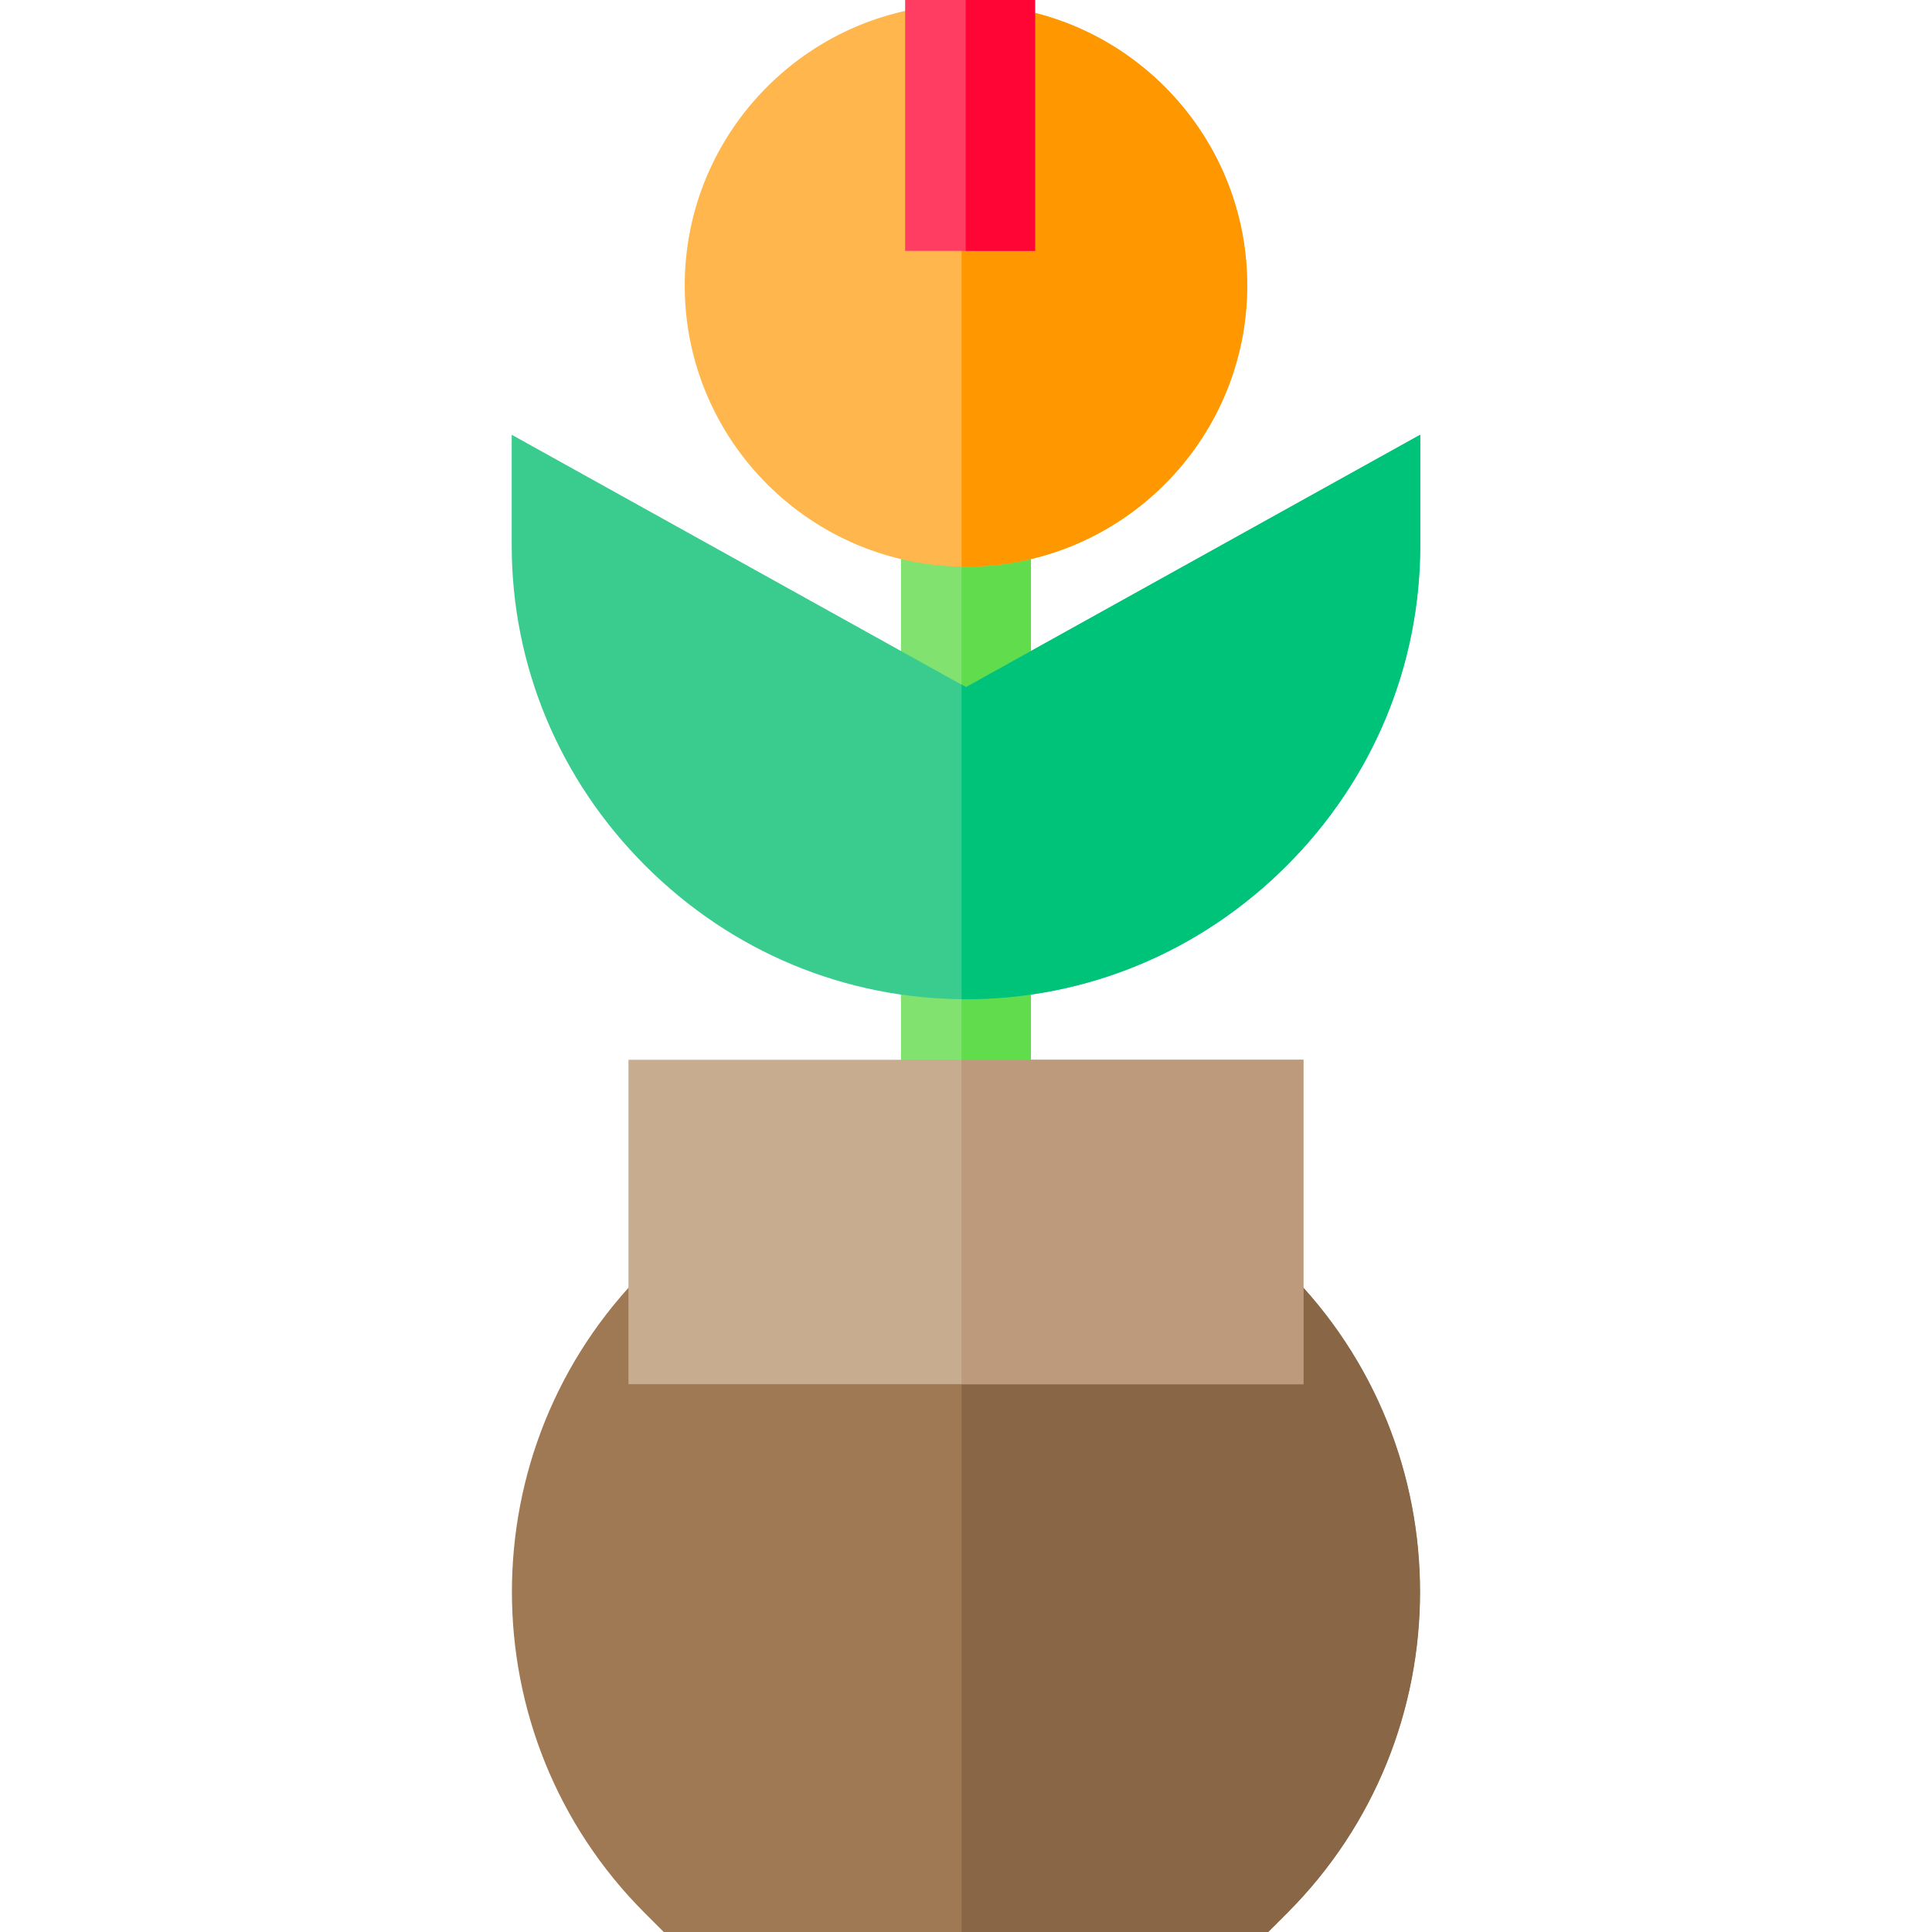
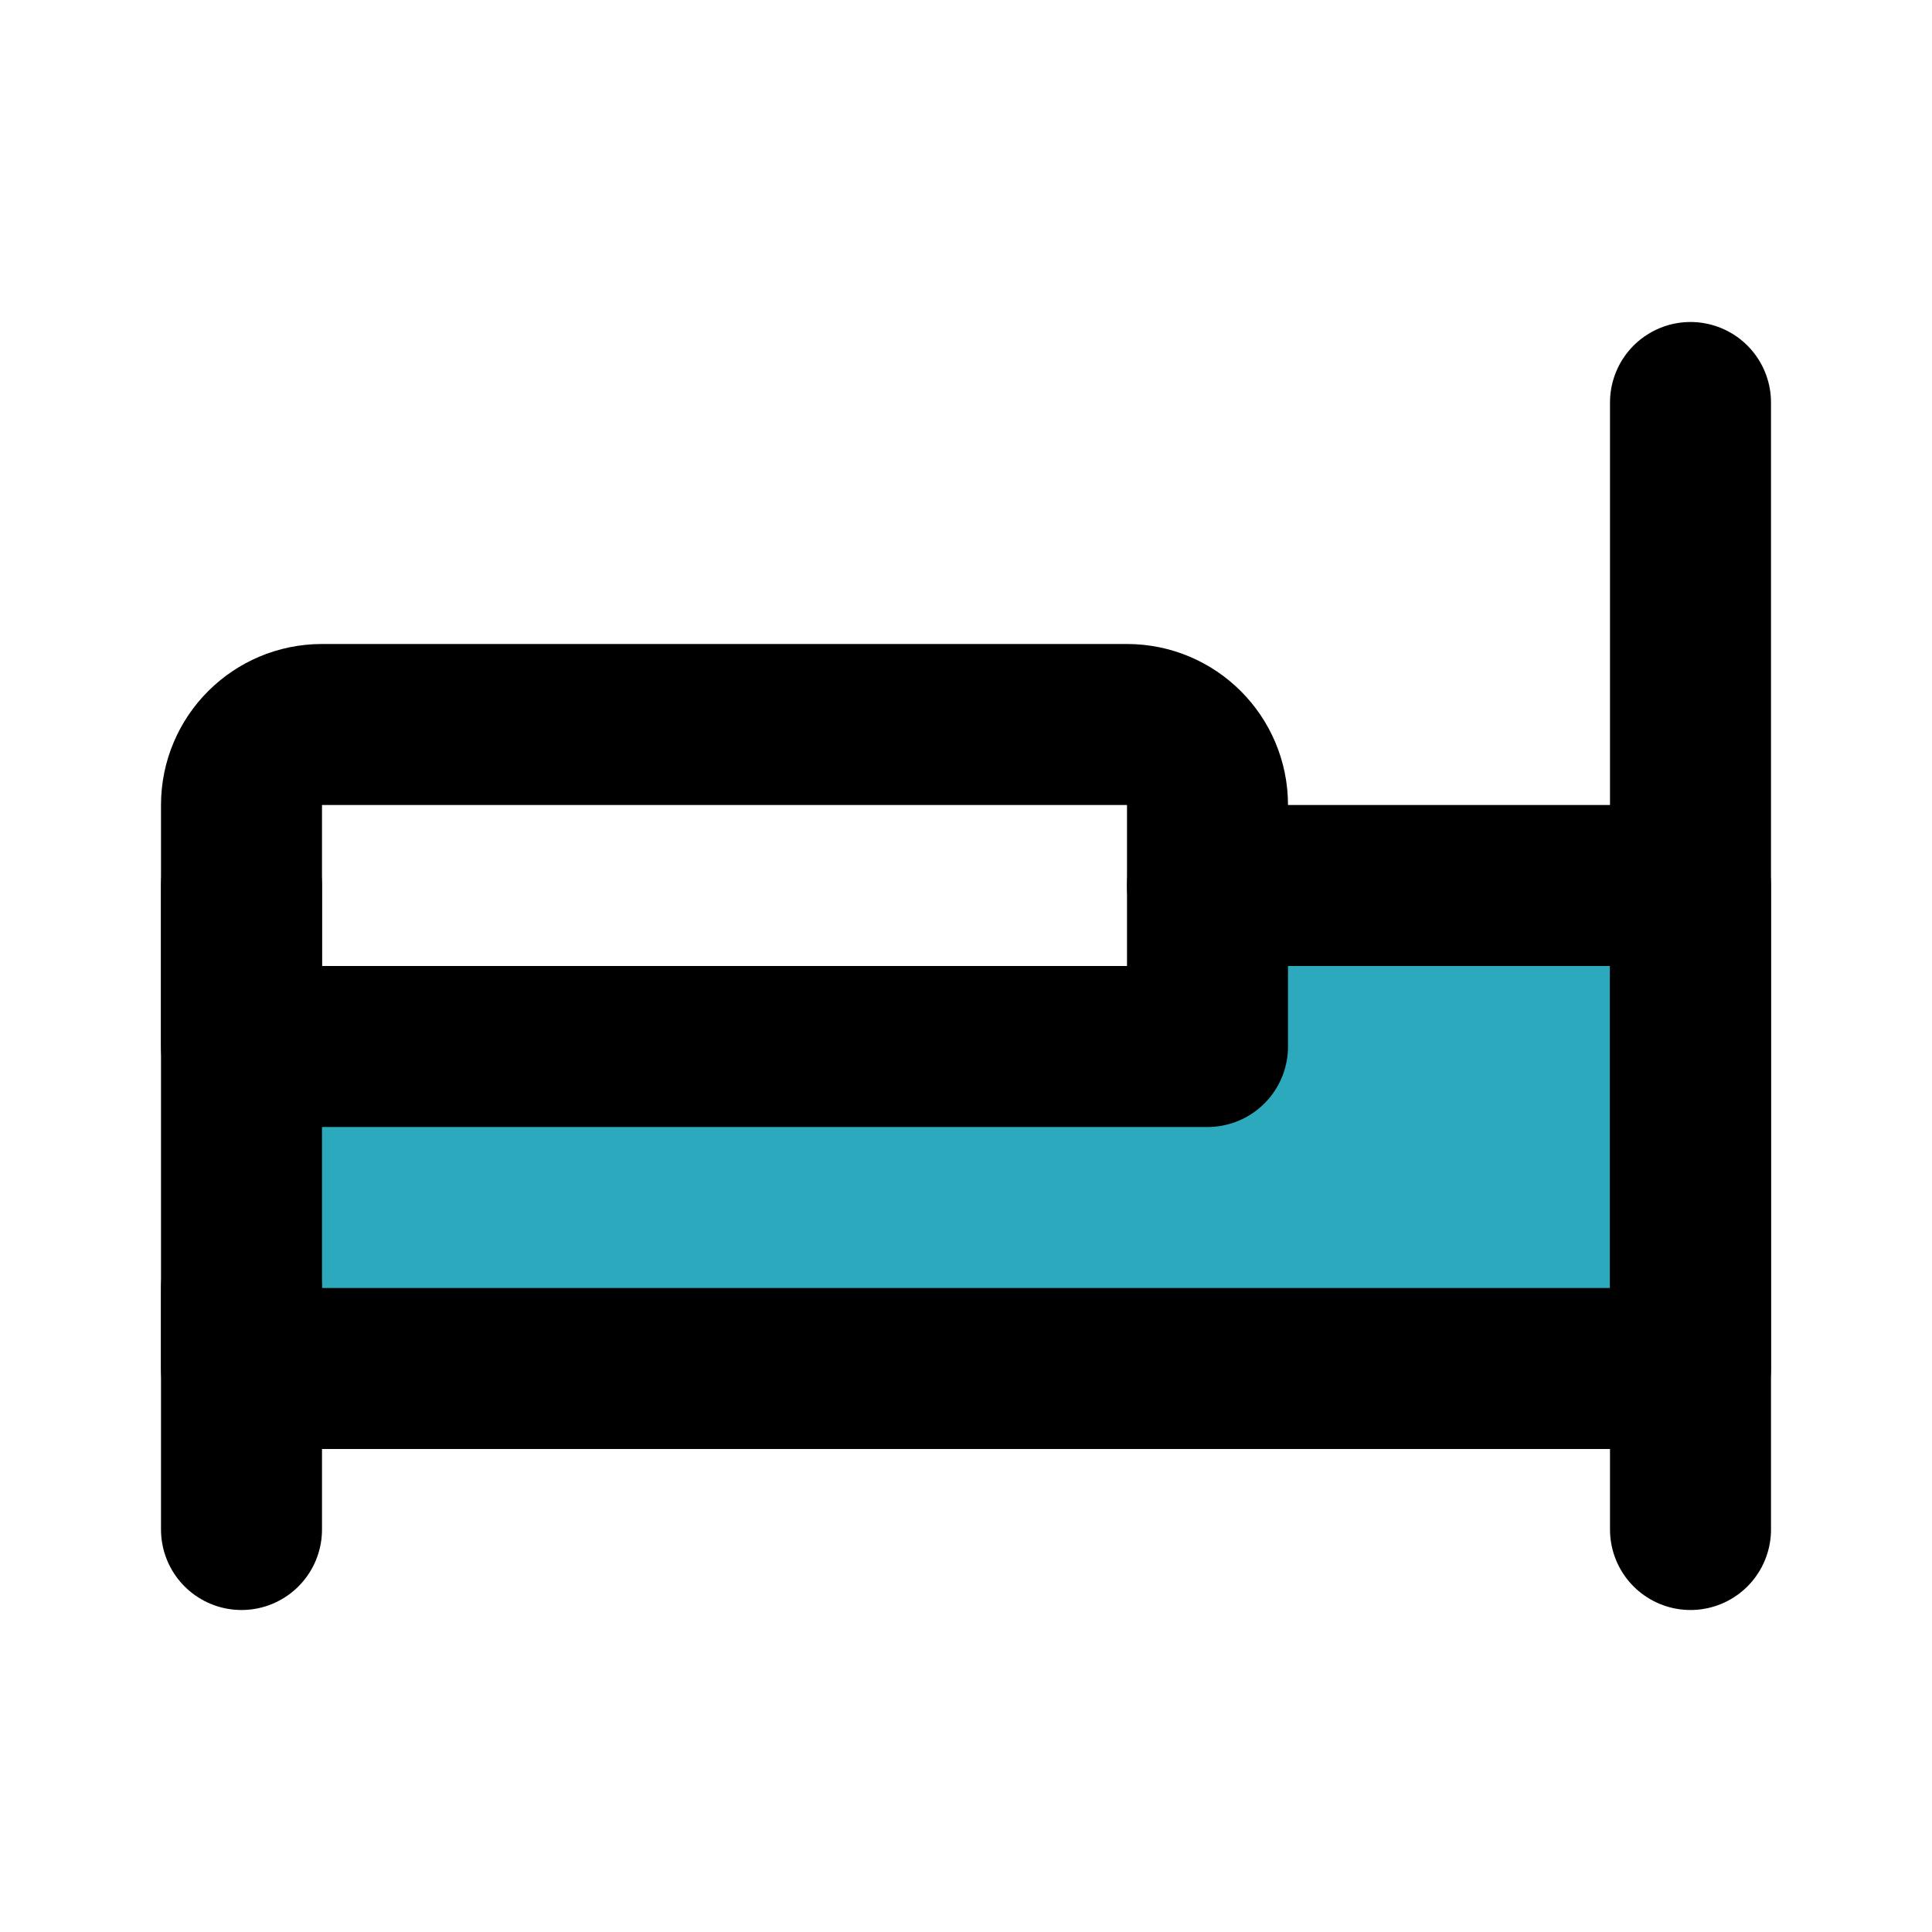
- <svg xmlns="http://www.w3.org/2000/svg" version="1.1" id="Layer_1" viewBox="0 0 512 512" xml:space="preserve" width="64px" height="64px" fill="#000000">
+ <svg xmlns="http://www.w3.org/2000/svg" fill="#000000" width="64px" height="64px" viewBox="0 0 24 24" id="bedroom-4" data-name="Flat Line" class="icon flat-line">
  <g id="SVGRepo_bgCarrier" stroke-width="0" />
  <g id="SVGRepo_tracerCarrier" stroke-linecap="round" stroke-linejoin="round" />
  <g id="SVGRepo_iconCarrier">
-     <rect x="238.771" y="132.975" style="fill:#81E26F;" width="34.39" height="160.487" />
-     <rect x="254.82" y="132.975" style="fill:#60DC4D;" width="18.399" height="160.487" />
-     <path style="fill:#FFB64C;" d="M255.972,1.146c-41.086,0-74.512,33.426-74.512,74.512s33.426,74.512,74.512,74.512 s74.512-33.426,74.512-74.512S297.058,1.146,255.972,1.146z" />
-     <path style="fill:#FF9800;" d="M256.028,1.146c-0.404,0-0.801,0.024-1.202,0.031V150.14c0.402,0.007,0.8,0.031,1.202,0.031 c41.086,0,74.512-33.426,74.512-74.512S297.114,1.146,256.028,1.146z" />
-     <path style="fill:#9F7953;" d="M341.083,336.741l-5.037-5.037H175.898l-5.037,5.037c-46.93,46.93-46.93,123.292,0,170.222 l5.037,5.037h160.149l5.037-5.037C388.014,460.033,388.014,383.671,341.083,336.741z" />
-     <path style="fill:#3ACC8F;" d="M255.972,182.085l-120.365-66.869v29.222c0,31.966,12.572,62.142,35.398,84.969 c22.826,22.826,53.002,35.397,84.968,35.397s62.142-12.571,84.968-35.397c22.826-22.827,35.398-53.002,35.398-84.969v-29.224 L255.972,182.085z" />
-     <path style="fill:#00C37A;" d="M256.028,182.085l-1.202-0.668v83.372c0.401,0.003,0.801,0.015,1.202,0.015 c31.966,0,62.142-12.571,84.968-35.397c22.826-22.827,35.398-53.002,35.398-84.969v-29.224L256.028,182.085z" />
-     <path style="fill:#896746;" d="M341.14,336.741l-5.037-5.037h-81.278V512h81.278l5.037-5.037 C388.07,460.033,388.07,383.671,341.14,336.741z" />
-     <rect x="166.552" y="280.853" style="fill:#C8AC90;" width="178.829" height="85.975" />
-     <rect x="254.82" y="280.853" style="fill:#BC9A7B;" width="90.618" height="85.975" />
-     <rect x="239.872" style="fill:#FF3D63;" width="34.39" height="66.488" />
-     <rect x="255.92" style="fill:#FF0536;" width="18.399" height="66.488" />
+     <polygon id="secondary" points="15 11 21 11 21 17 3 17 3 13 15 13 15 11" style="fill: #2ca9bc; stroke-width: 2;" />
+     <polyline id="primary" points="15 11 21 11 21 17 3 17 3 13 3 11" style="fill: none; stroke: #000000; stroke-linecap: round; stroke-linejoin: round; stroke-width: 2;" />
+     <path id="primary-2" data-name="primary" d="M3,19V16m18,3V5M3,13H15V10a1,1,0,0,0-1-1H4a1,1,0,0,0-1,1Z" style="fill: none; stroke: #000000; stroke-linecap: round; stroke-linejoin: round; stroke-width: 2;" />
  </g>
</svg>
